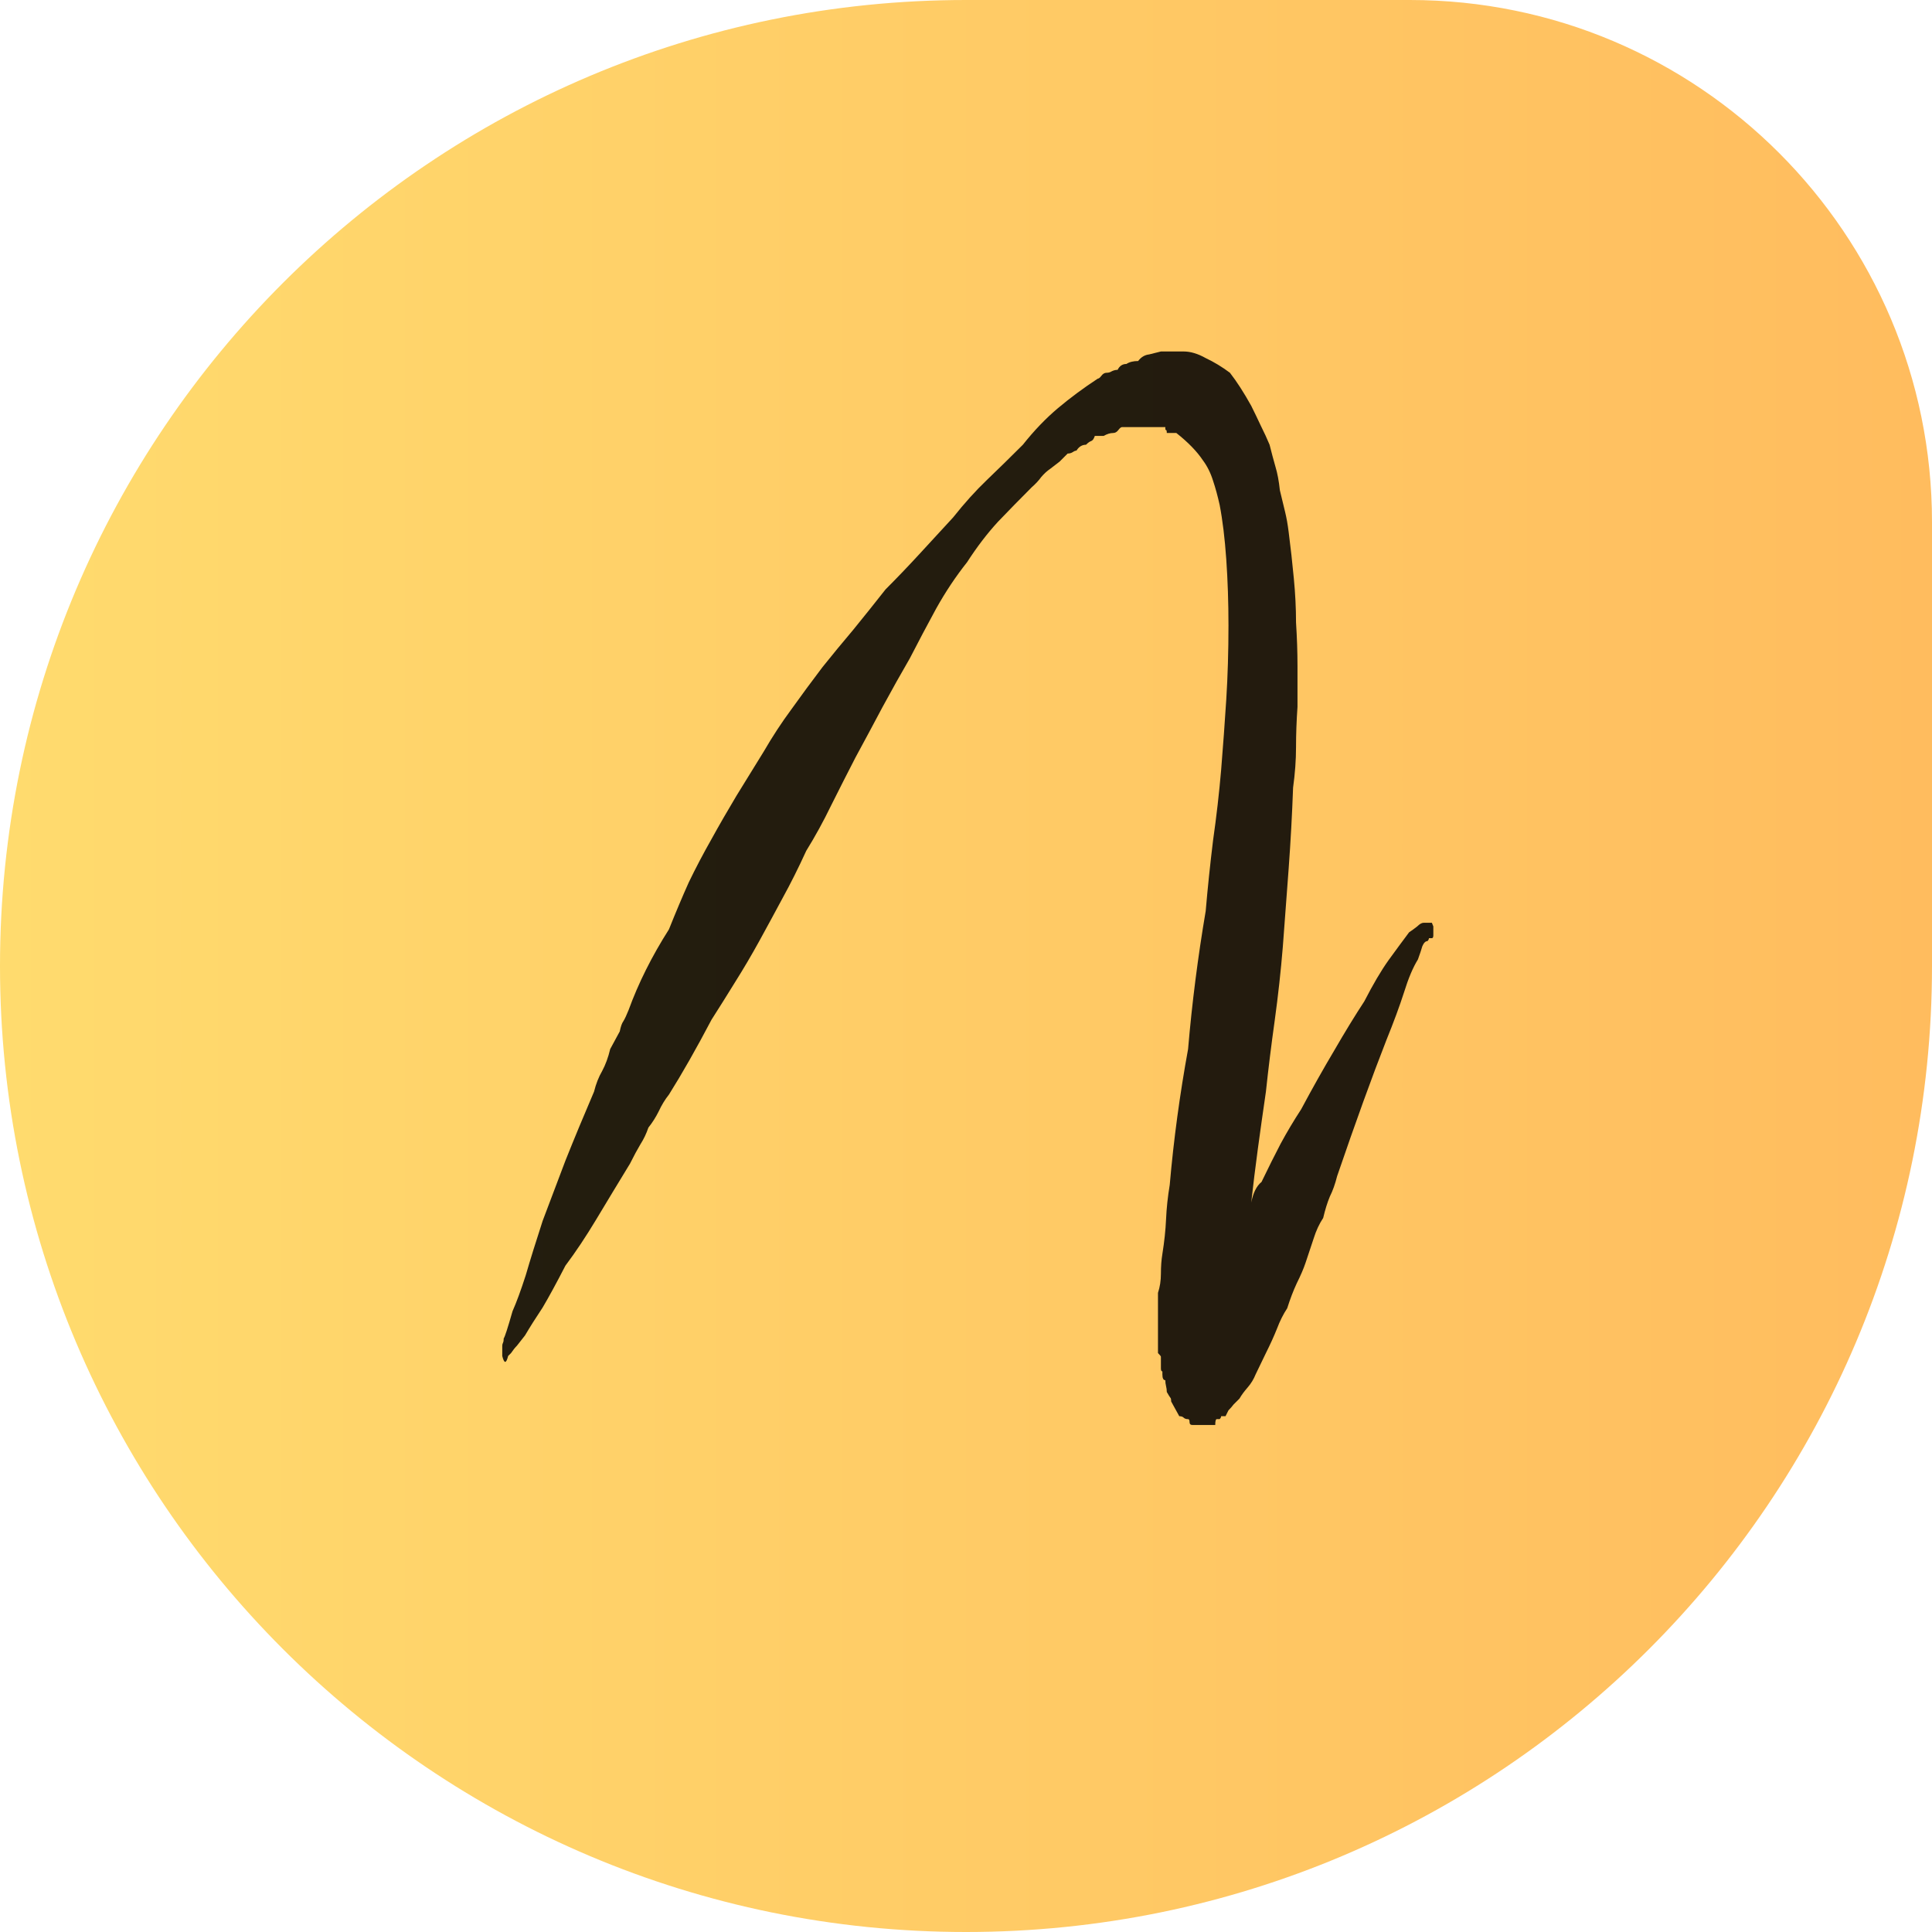
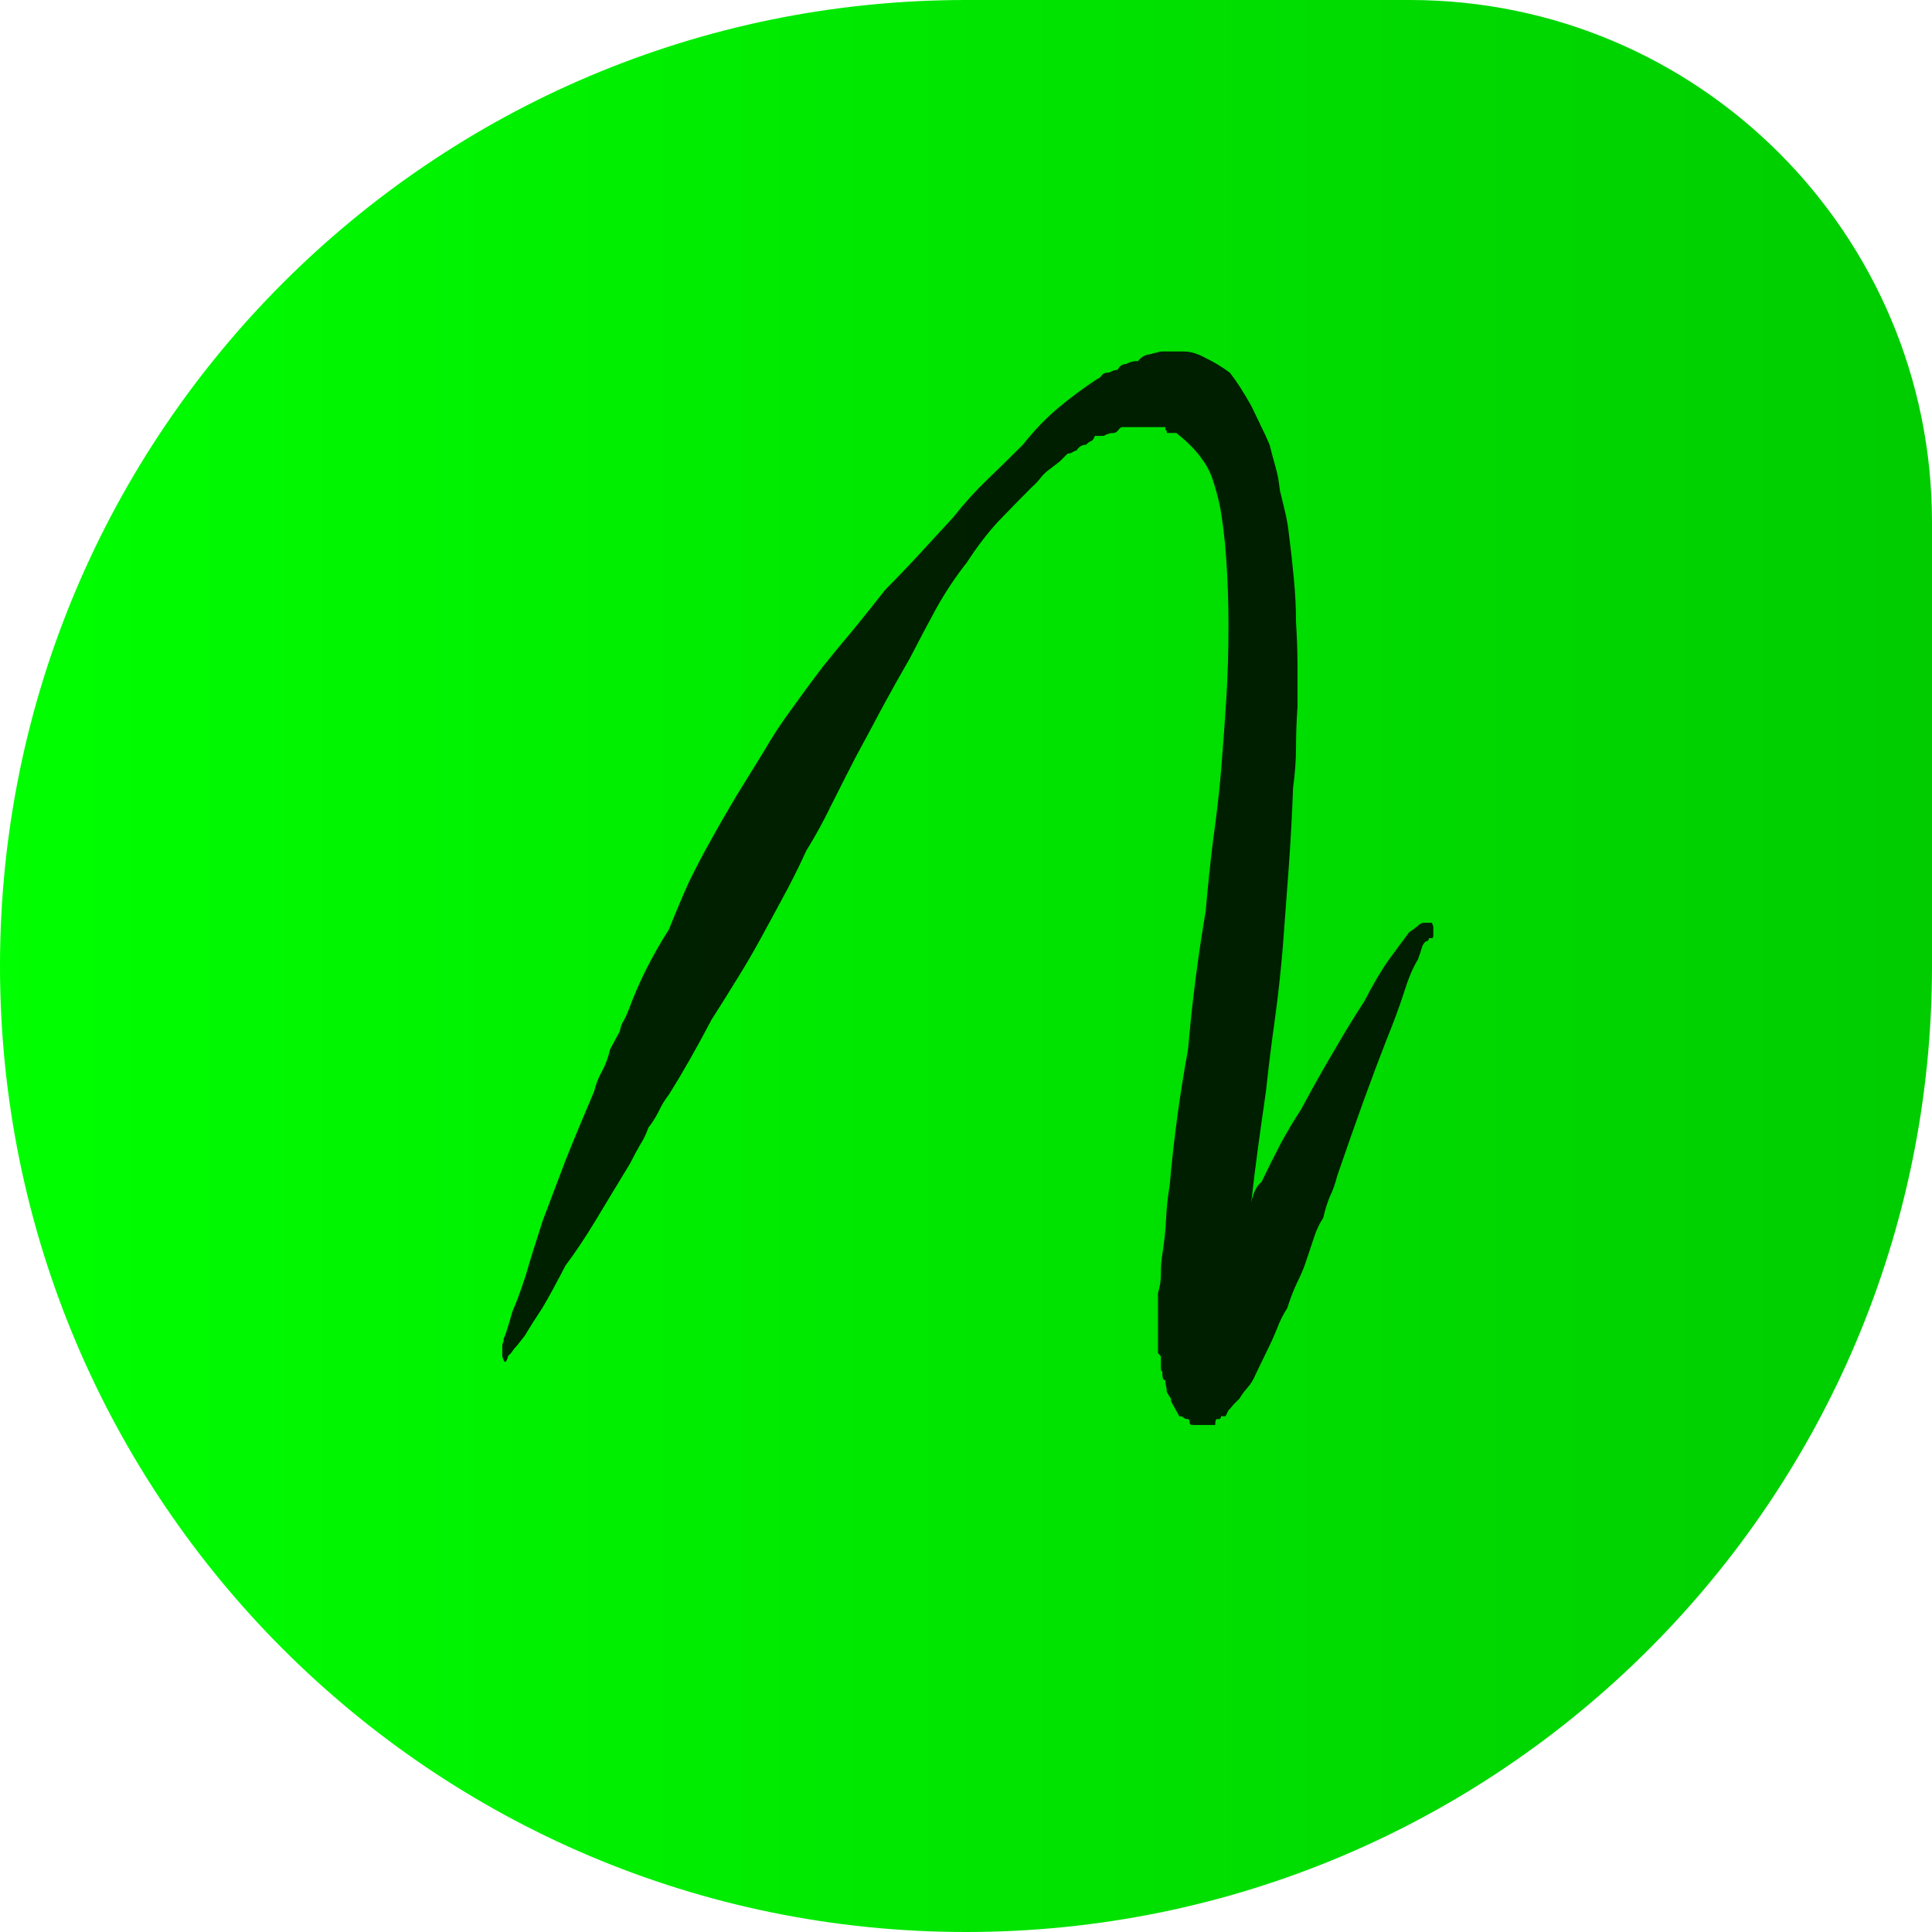
<svg xmlns="http://www.w3.org/2000/svg" width="185" height="185" viewBox="0 0 185 185" fill="none">
  <path d="M0 92.5C0 41.414 41.414 0 92.5 0H135C162.614 0 185 22.386 185 50V92.5C185 143.586 143.586 185 92.5 185V185C41.414 185 0 143.586 0 92.5V92.5Z" fill="url(#paint0_linear_13_13)" />
  <path d="M137.109 88.359C137.109 88.359 137.156 88.477 137.25 88.711V88.992C137.25 89.18 137.25 89.367 137.25 89.555C137.25 89.742 137.203 89.836 137.109 89.836H136.828C136.828 89.93 136.781 90.023 136.688 90.117C136.5 90.117 136.336 90.281 136.195 90.609C136.102 90.938 135.961 91.359 135.773 91.875C135.305 92.625 134.859 93.68 134.438 95.039C134.016 96.352 133.453 97.875 132.75 99.609C131.391 103.078 129.82 107.414 128.039 112.617C127.852 113.367 127.617 114.023 127.336 114.586C127.102 115.148 126.891 115.828 126.703 116.625C126.328 117.188 126.023 117.844 125.789 118.594C125.555 119.297 125.297 120.07 125.016 120.914C124.828 121.477 124.547 122.133 124.172 122.883C123.844 123.586 123.539 124.383 123.258 125.273C122.883 125.836 122.555 126.492 122.273 127.242C121.992 127.945 121.641 128.719 121.219 129.562L120.234 131.602C120.047 132.07 119.789 132.492 119.461 132.867C119.133 133.242 118.875 133.594 118.688 133.922C118.5 134.109 118.312 134.297 118.125 134.484C117.984 134.672 117.82 134.859 117.633 135.047L117.352 135.609H116.93C116.93 135.703 116.883 135.797 116.789 135.891H116.508C116.414 135.891 116.367 136.078 116.367 136.453H116.086H115.945H115.664H115.453H115.172H114.75H114.609H114.188C114 136.453 113.906 136.359 113.906 136.172C113.906 135.984 113.859 135.891 113.766 135.891C113.578 135.891 113.438 135.844 113.344 135.75C113.25 135.656 113.109 135.609 112.922 135.609L112.148 134.203C112.148 134.016 112.125 133.898 112.078 133.852C112.031 133.805 111.914 133.617 111.727 133.289C111.727 133.102 111.703 132.914 111.656 132.727C111.609 132.539 111.586 132.352 111.586 132.164C111.398 132.164 111.305 131.977 111.305 131.602V131.32C111.211 131.32 111.164 131.227 111.164 131.039V130.758C111.164 130.289 111.164 130.008 111.164 129.914C111.164 129.867 111.07 129.75 110.883 129.562V129V128.719V125.555V123.797C111.07 123.234 111.164 122.625 111.164 121.969C111.164 121.266 111.211 120.633 111.305 120.07C111.492 118.898 111.609 117.797 111.656 116.766C111.703 115.688 111.82 114.586 112.008 113.461C112.383 109.148 112.969 104.812 113.766 100.453C113.953 98.25 114.188 96.047 114.469 93.844C114.75 91.641 115.078 89.438 115.453 87.234C115.641 85.031 115.875 82.781 116.156 80.484C116.484 78.188 116.742 75.938 116.93 73.734C117.117 71.438 117.281 69.188 117.422 66.984C117.562 64.734 117.633 62.367 117.633 59.883C117.633 57.68 117.562 55.57 117.422 53.555C117.281 51.539 117.07 49.805 116.789 48.352C116.602 47.508 116.391 46.734 116.156 46.031C115.922 45.281 115.594 44.625 115.172 44.062C114.609 43.219 113.766 42.352 112.641 41.461H111.727C111.727 41.273 111.703 41.18 111.656 41.18C111.609 41.18 111.586 41.133 111.586 41.039V40.898H111.164H110.32H109.406H108.562H107.438C107.344 40.898 107.227 40.992 107.086 41.18C106.945 41.367 106.781 41.461 106.594 41.461C106.312 41.461 106.008 41.555 105.68 41.742H104.836C104.742 42.023 104.625 42.188 104.484 42.234C104.344 42.281 104.18 42.398 103.992 42.586C103.617 42.586 103.312 42.773 103.078 43.148C102.984 43.148 102.867 43.195 102.727 43.289C102.586 43.383 102.422 43.43 102.234 43.43C101.953 43.711 101.695 43.969 101.461 44.203C101.227 44.391 100.922 44.625 100.547 44.906C100.266 45.094 99.984 45.352 99.703 45.68C99.469 46.008 99.164 46.336 98.789 46.664C97.711 47.742 96.633 48.844 95.555 49.969C94.523 51.094 93.539 52.383 92.602 53.836C91.523 55.195 90.539 56.672 89.648 58.266C88.805 59.812 87.961 61.406 87.117 63.047C86.273 64.5 85.406 66.047 84.516 67.688C83.672 69.281 82.805 70.898 81.914 72.539C81.164 73.992 80.391 75.516 79.594 77.109C78.844 78.656 78.047 80.109 77.203 81.469C76.453 83.109 75.703 84.609 74.953 85.969C74.25 87.281 73.5 88.664 72.703 90.117C71.953 91.477 71.18 92.789 70.383 94.055C69.633 95.273 68.883 96.469 68.133 97.641C66.68 100.406 65.32 102.797 64.055 104.812C63.68 105.281 63.352 105.82 63.07 106.43C62.789 106.992 62.461 107.508 62.086 107.977C61.898 108.539 61.641 109.078 61.312 109.594C61.031 110.062 60.703 110.672 60.328 111.422C59.156 113.344 58.078 115.125 57.094 116.766C56.109 118.406 55.125 119.883 54.141 121.195C53.297 122.836 52.57 124.172 51.961 125.203C51.305 126.188 50.742 127.078 50.273 127.875C49.898 128.344 49.641 128.672 49.5 128.859C49.312 129.047 49.125 129.281 48.938 129.562L48.656 129.844C48.469 130.594 48.281 130.594 48.094 129.844V129V128.859C48.094 128.766 48.117 128.672 48.164 128.578C48.211 128.484 48.234 128.344 48.234 128.156C48.328 128.062 48.609 127.195 49.078 125.555C49.453 124.711 49.875 123.562 50.344 122.109C50.766 120.656 51.305 118.922 51.961 116.906C52.617 115.172 53.344 113.25 54.141 111.141C54.984 109.031 55.898 106.828 56.883 104.531C57.07 103.781 57.328 103.125 57.656 102.562C57.984 101.953 58.242 101.25 58.43 100.453L59.344 98.766C59.438 98.297 59.555 97.969 59.695 97.781C59.836 97.547 60 97.195 60.188 96.727C61.125 94.148 62.414 91.57 64.055 88.992C64.711 87.352 65.344 85.852 65.953 84.492C66.609 83.133 67.336 81.75 68.133 80.344C68.883 78.984 69.68 77.602 70.523 76.195C71.414 74.742 72.281 73.336 73.125 71.977C73.969 70.523 74.859 69.164 75.797 67.898C76.734 66.586 77.719 65.25 78.75 63.891C79.688 62.719 80.672 61.523 81.703 60.305C82.734 59.039 83.766 57.75 84.797 56.438C85.875 55.359 86.953 54.234 88.031 53.062C89.156 51.844 90.234 50.672 91.266 49.547C92.344 48.188 93.422 46.992 94.5 45.961C95.625 44.883 96.773 43.758 97.945 42.586C99.023 41.227 100.148 40.055 101.32 39.07C102.492 38.086 103.758 37.148 105.117 36.258C105.211 36.258 105.328 36.164 105.469 35.977C105.609 35.789 105.773 35.695 105.961 35.695C106.148 35.695 106.312 35.648 106.453 35.555C106.641 35.461 106.828 35.414 107.016 35.414C107.203 35.039 107.484 34.852 107.859 34.852C108.141 34.664 108.516 34.57 108.984 34.57C109.266 34.195 109.617 33.984 110.039 33.938L111.164 33.656H111.305H111.586H112.008H113.344C114 33.656 114.703 33.867 115.453 34.289C116.25 34.664 117.023 35.133 117.773 35.695C118.43 36.539 119.109 37.594 119.812 38.859C120.094 39.422 120.398 40.055 120.727 40.758C121.055 41.414 121.336 42.023 121.57 42.586C121.758 43.336 121.945 44.039 122.133 44.695C122.32 45.305 122.461 46.055 122.555 46.945C122.742 47.695 122.906 48.375 123.047 48.984C123.188 49.547 123.305 50.203 123.398 50.953C123.586 52.406 123.75 53.883 123.891 55.383C124.031 56.836 124.102 58.242 124.102 59.602C124.195 61.055 124.242 62.438 124.242 63.75C124.242 65.016 124.242 66.328 124.242 67.688C124.148 69.047 124.102 70.336 124.102 71.555C124.102 72.773 124.008 74.062 123.82 75.422C123.727 78 123.586 80.578 123.398 83.156C123.211 85.688 123.023 88.195 122.836 90.68C122.648 92.977 122.391 95.32 122.062 97.711C121.734 100.055 121.453 102.328 121.219 104.531C120.938 106.453 120.68 108.281 120.445 110.016C120.211 111.75 120 113.461 119.812 115.148C120 114.211 120.328 113.555 120.797 113.18C121.453 111.82 122.062 110.602 122.625 109.523C123.234 108.398 123.891 107.297 124.594 106.219C125.672 104.203 126.727 102.328 127.758 100.594C128.789 98.812 129.75 97.242 130.641 95.883C131.484 94.242 132.258 92.93 132.961 91.945C133.711 90.914 134.367 90.023 134.93 89.273C135.211 89.086 135.469 88.898 135.703 88.711C135.938 88.477 136.148 88.359 136.336 88.359H136.688H136.828H137.109ZM115.031 122.672H114.75H115.031ZM114.75 122.672H114.609H114.75Z" fill="black" fill-opacity="0.86" />
  <defs>
    <linearGradient id="paint0_linear_13_13" x1="0" y1="92" x2="185" y2="92" gradientUnits="userSpaceOnUse">
-       <stop stop-color="#FFDB6E" />
-       <stop offset="1" stop-color="#FFBC5E" />
+       <stop stop-color="#00FF00" />
+       <stop offset="1" stop-color="#00CC00" />
    </linearGradient>
  </defs>
</svg>
